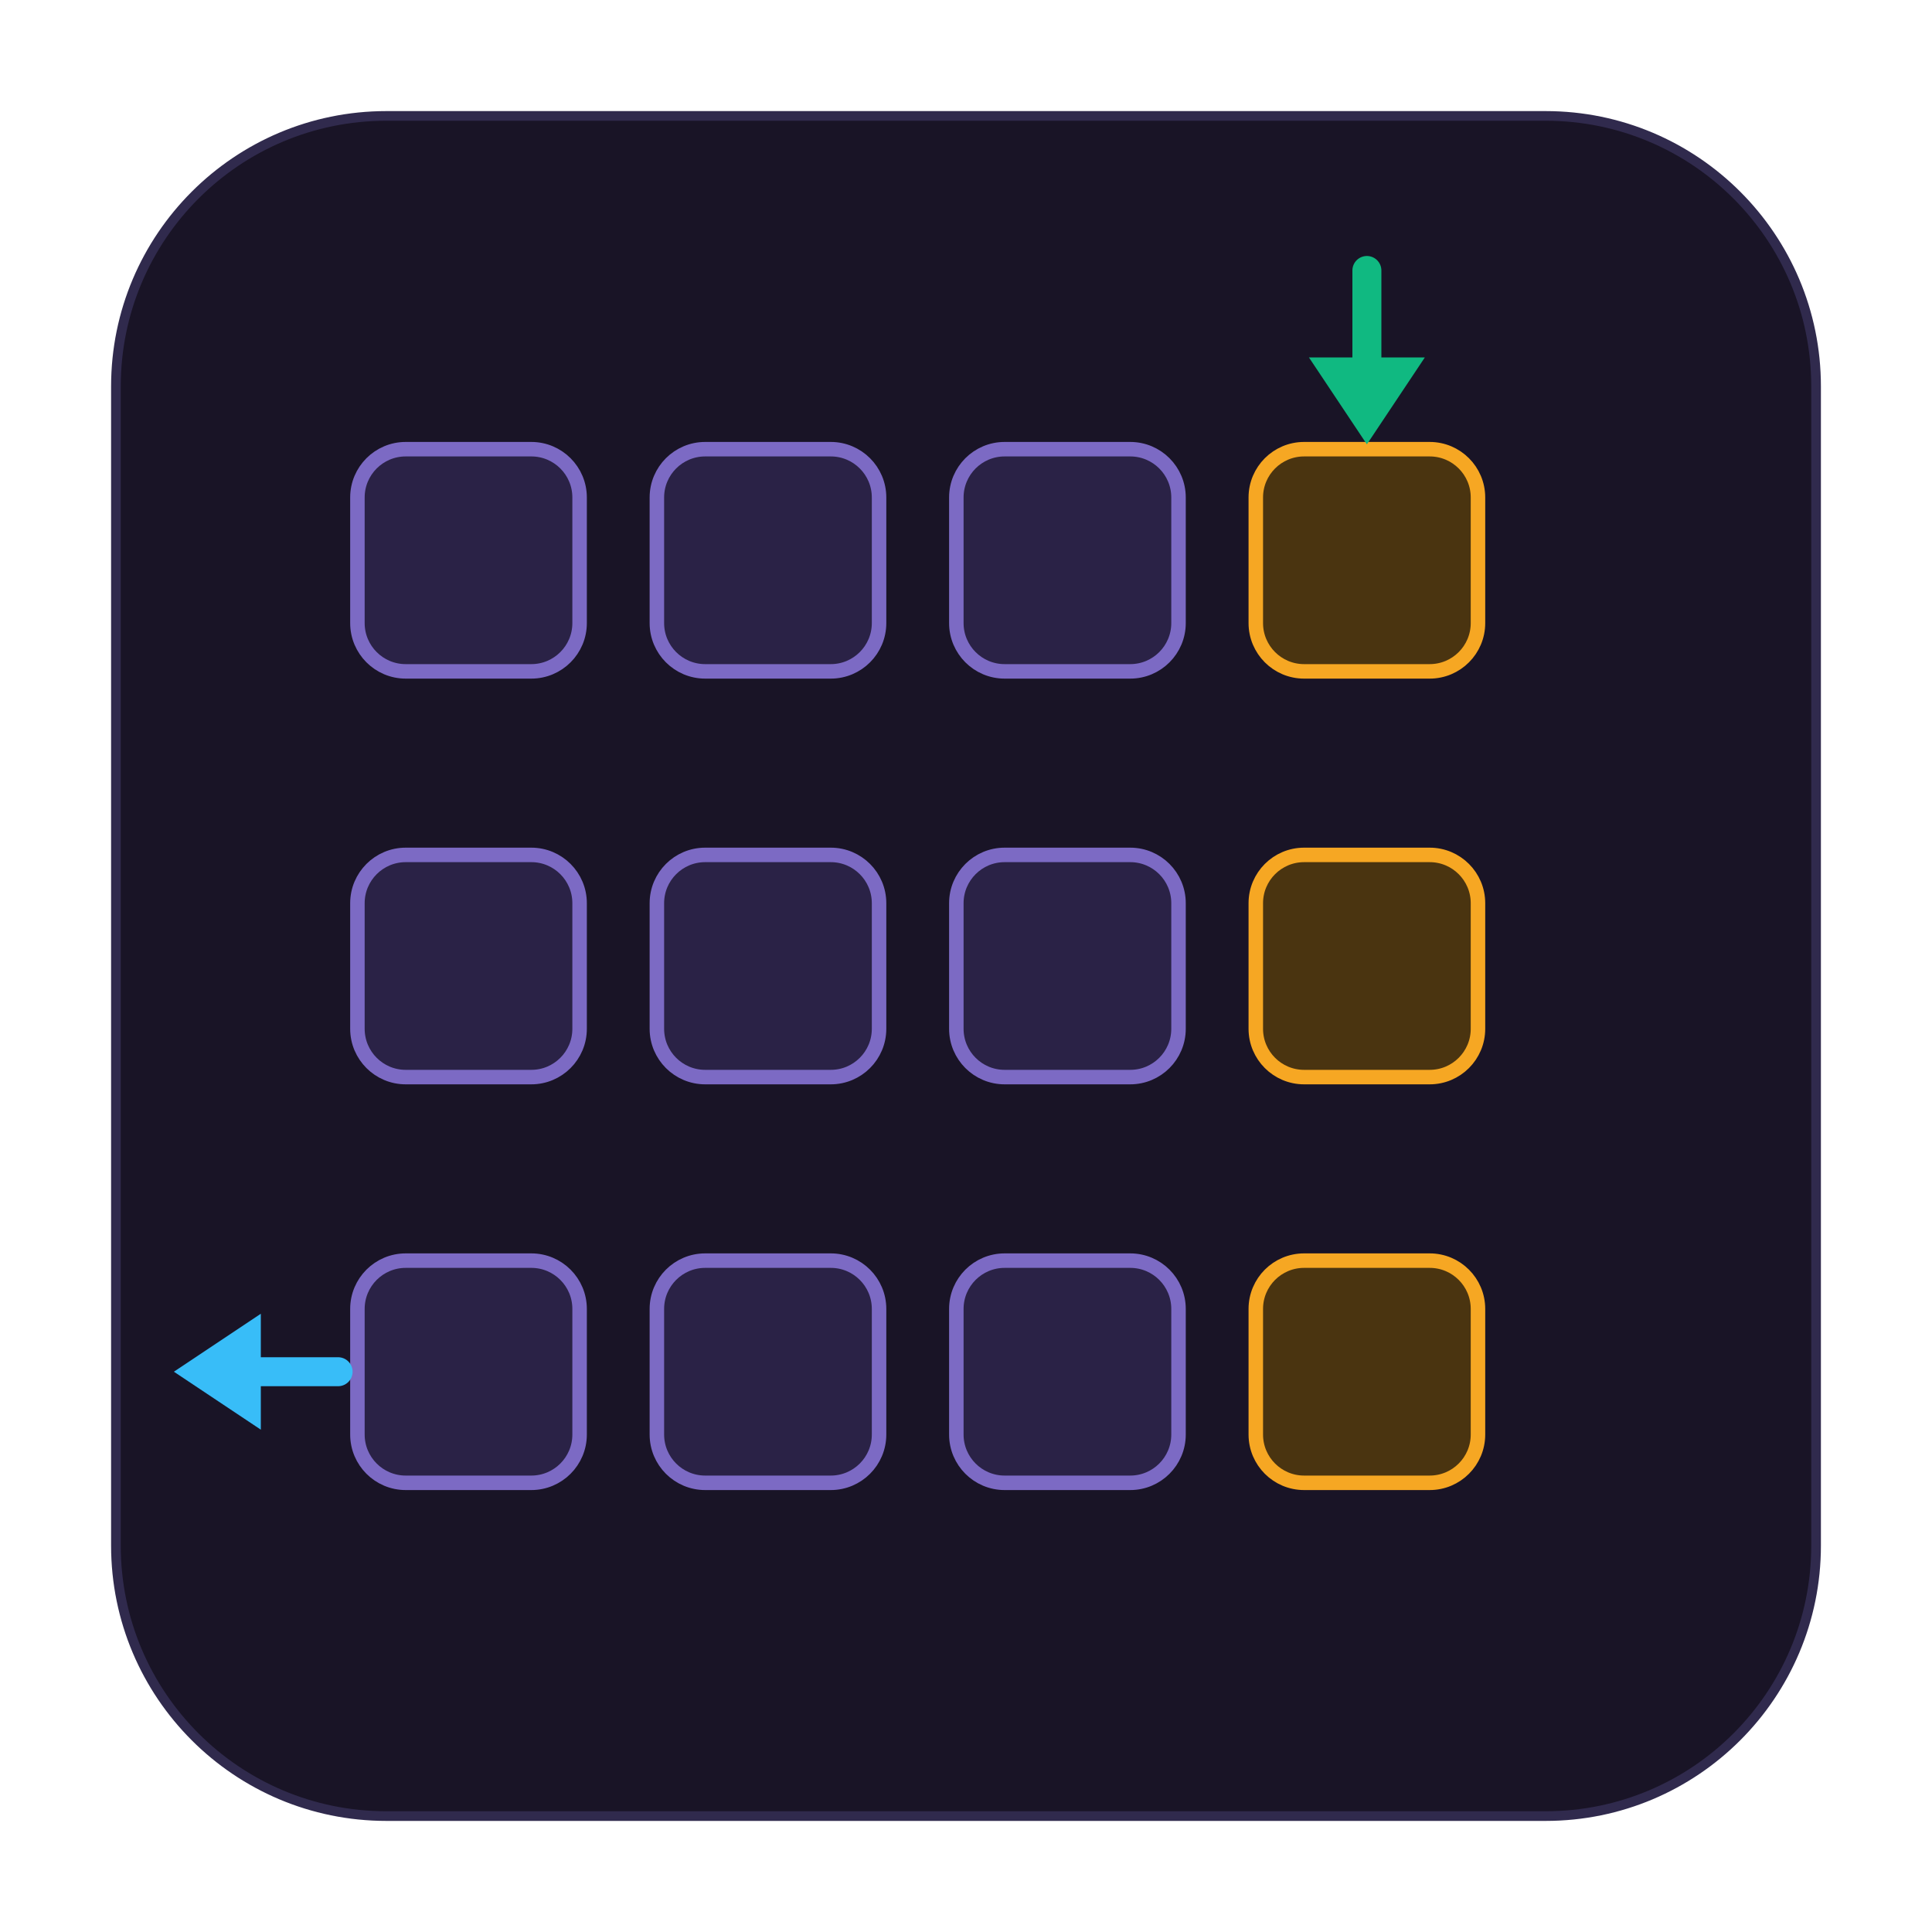
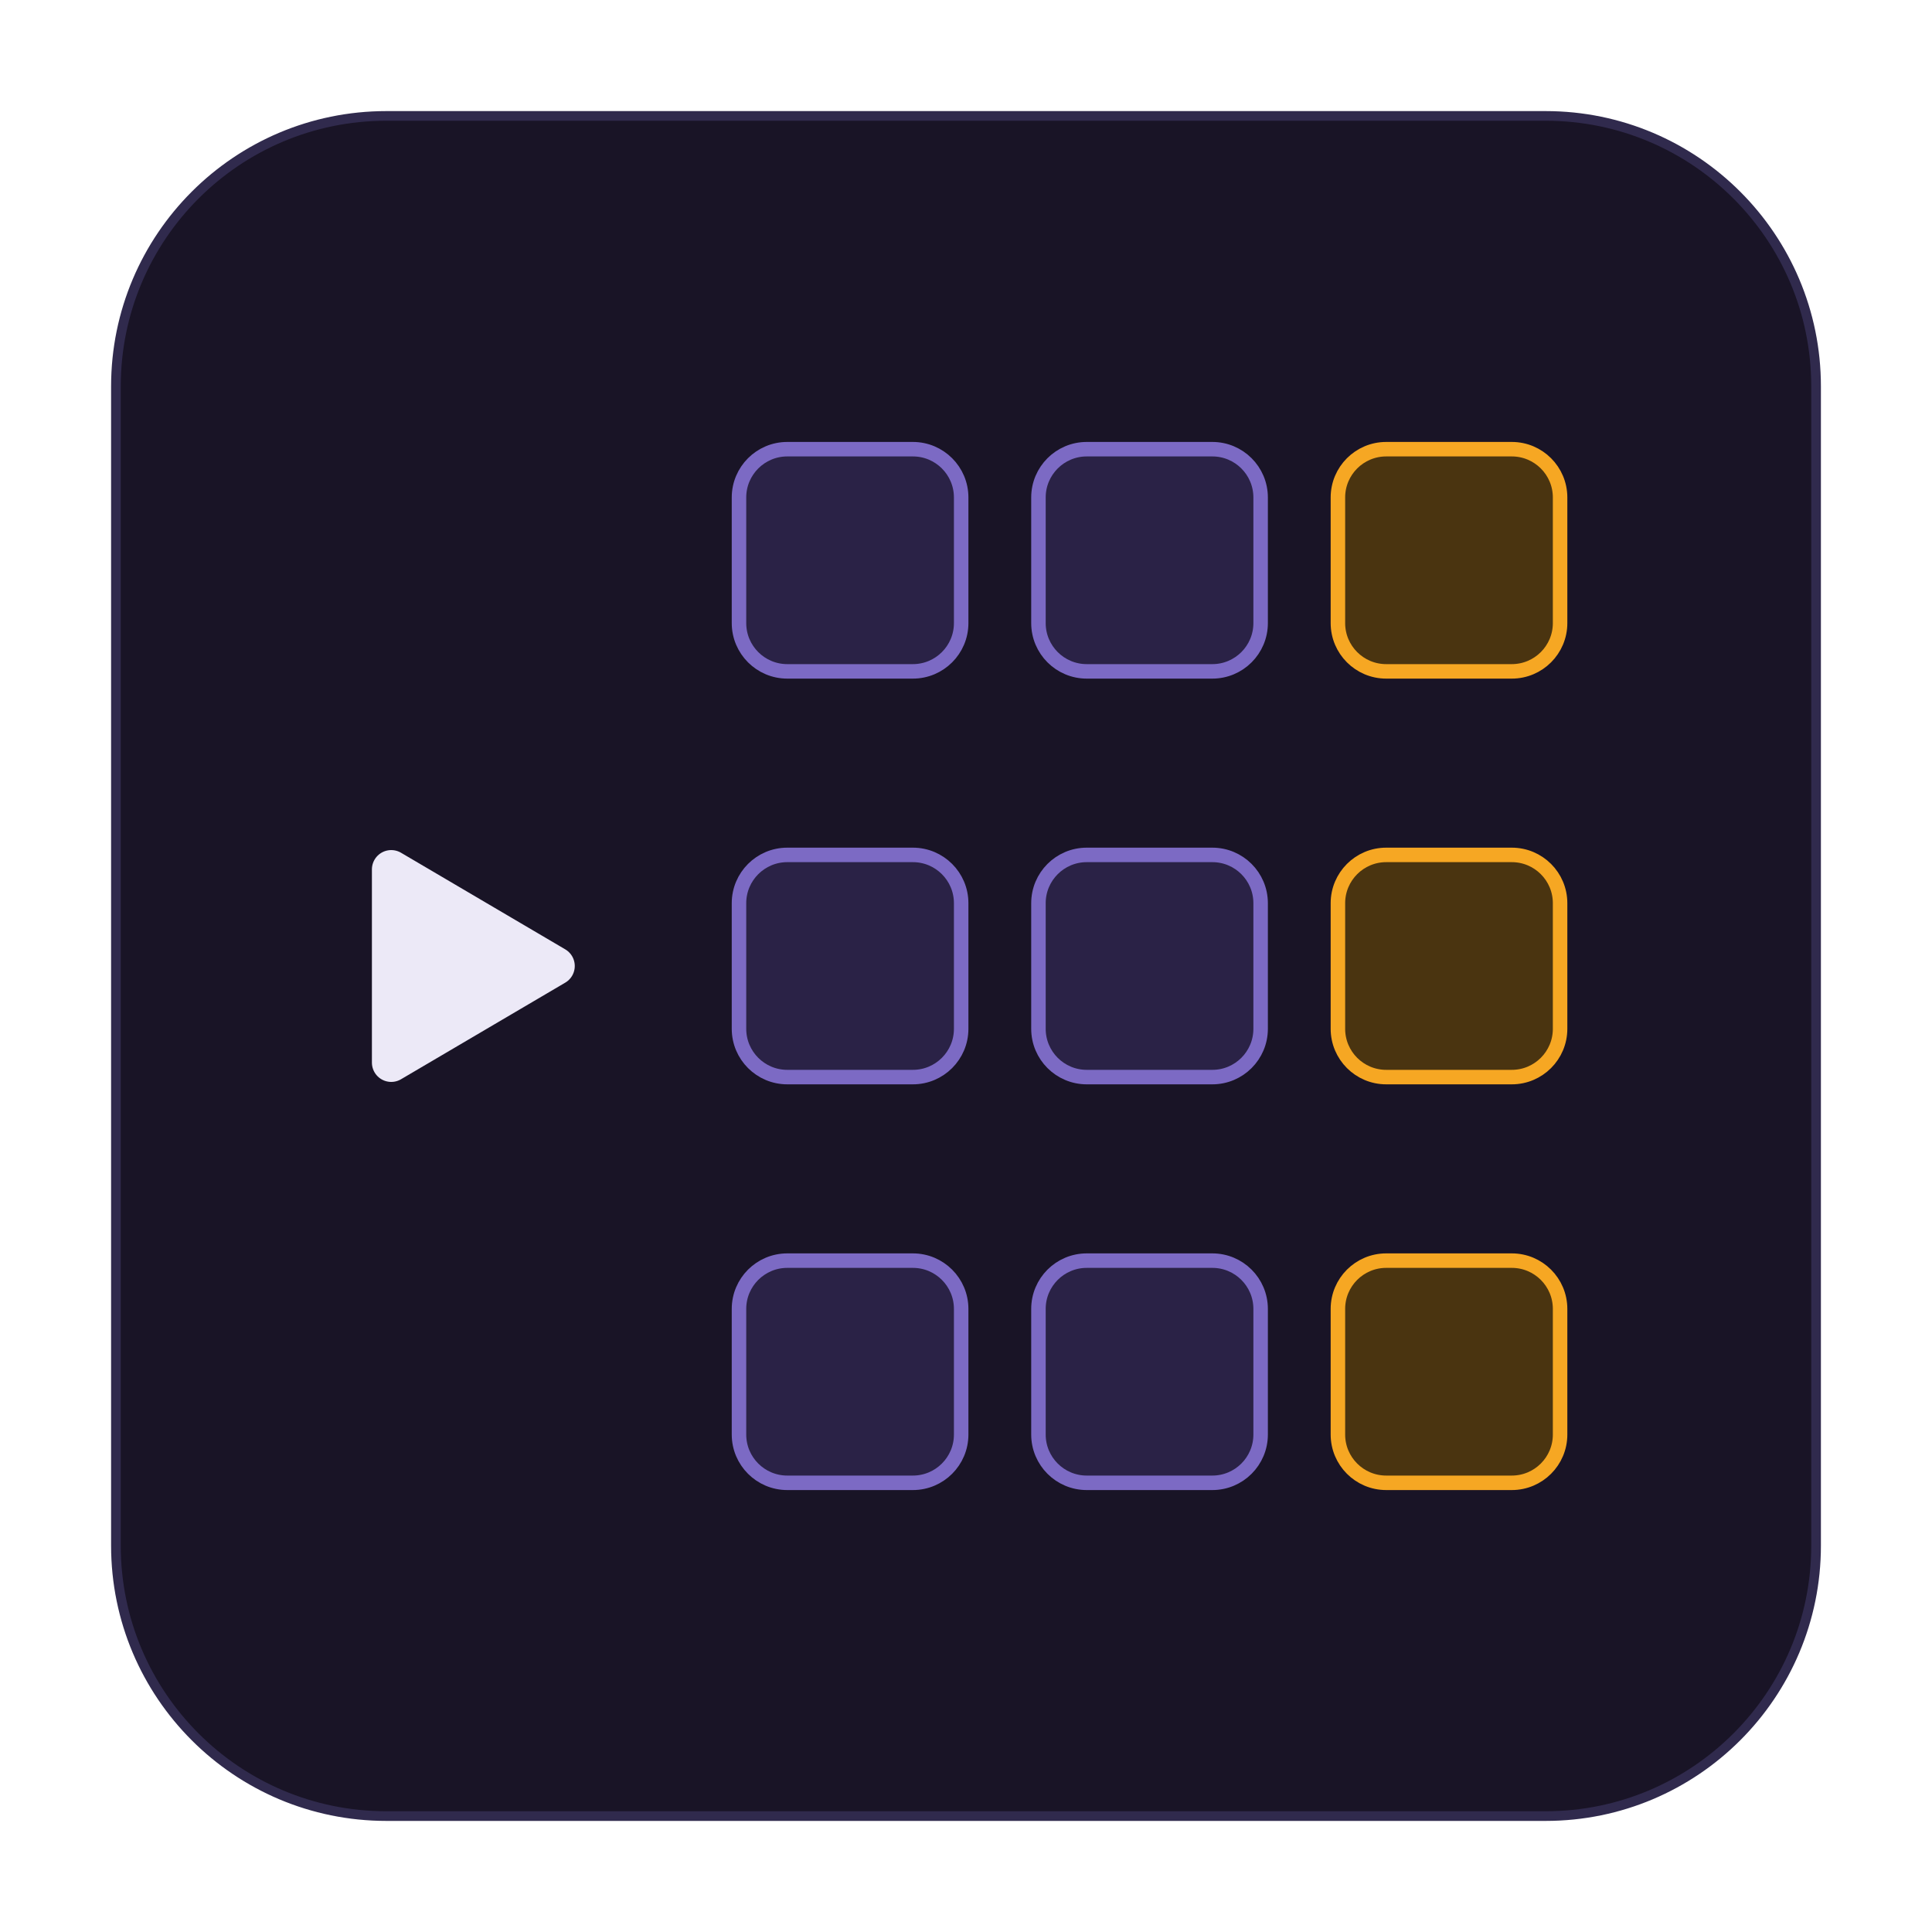
- <svg xmlns="http://www.w3.org/2000/svg" viewBox="0 0 400 400" role="img" aria-labelledby="logo-title logo-desc">
+ <svg xmlns="http://www.w3.org/2000/svg" viewBox="0 0 400 400" width="400" height="400" role="img" aria-labelledby="logo-title logo-desc">
  <rect x="24" y="24" width="352" height="352" rx="56" fill="#191426" stroke="#302a4d" stroke-width="2" />
  <g stroke-width="3">
-     <rect x="74" y="93" width="46" height="46" rx="10" fill="#2a2246" stroke="#7c6ac4" />
-     <rect x="136" y="93" width="46" height="46" rx="10" fill="#2a2246" stroke="#7c6ac4" />
-     <rect x="198" y="93" width="46" height="46" rx="10" fill="#2a2246" stroke="#7c6ac4" />
-     <rect x="260" y="93" width="46" height="46" rx="10" fill="#4a3410" stroke="#f6a723" />
-     <rect x="74" y="177" width="46" height="46" rx="10" fill="#2a2246" stroke="#7c6ac4" />
-     <rect x="136" y="177" width="46" height="46" rx="10" fill="#2a2246" stroke="#7c6ac4" />
-     <rect x="198" y="177" width="46" height="46" rx="10" fill="#2a2246" stroke="#7c6ac4" />
-     <rect x="260" y="177" width="46" height="46" rx="10" fill="#4a3410" stroke="#f6a723" />
-     <rect x="74" y="261" width="46" height="46" rx="10" fill="#2a2246" stroke="#7c6ac4" />
-     <rect x="136" y="261" width="46" height="46" rx="10" fill="#2a2246" stroke="#7c6ac4" />
-     <rect x="198" y="261" width="46" height="46" rx="10" fill="#2a2246" stroke="#7c6ac4" />
-     <rect x="260" y="261" width="46" height="46" rx="10" fill="#4a3410" stroke="#f6a723" />
+     <rect x="153" y="93" width="46" height="46" rx="10" fill="#2a2246" stroke="#7c6ac4" />
+     <rect x="215" y="93" width="46" height="46" rx="10" fill="#2a2246" stroke="#7c6ac4" />
+     <rect x="277" y="93" width="46" height="46" rx="10" fill="#4a3410" stroke="#f6a723" />
+     <rect x="153" y="177" width="46" height="46" rx="10" fill="#2a2246" stroke="#7c6ac4" />
+     <rect x="215" y="177" width="46" height="46" rx="10" fill="#2a2246" stroke="#7c6ac4" />
+     <rect x="277" y="177" width="46" height="46" rx="10" fill="#4a3410" stroke="#f6a723" />
+     <rect x="153" y="261" width="46" height="46" rx="10" fill="#2a2246" stroke="#7c6ac4" />
+     <rect x="215" y="261" width="46" height="46" rx="10" fill="#2a2246" stroke="#7c6ac4" />
+     <rect x="277" y="261" width="46" height="46" rx="10" fill="#4a3410" stroke="#f6a723" />
  </g>
-   <g fill="#10b981" stroke="#10b981">
-     <line x1="283" y1="56" x2="283" y2="82" stroke-width="6" stroke-linecap="round" />
-     <polygon points="283,92 271,74 295,74" stroke="none" />
-   </g>
-   <g fill="#38bdf8" stroke="#38bdf8">
-     <line x1="70" y1="284" x2="52" y2="284" stroke-width="6" stroke-linecap="round" />
-     <polygon points="36,284 54,272 54,296" stroke="none" />
-   </g>
+   <polygon points="81,180 81,220 115,200" fill="#ece9f7" stroke="#ece9f7" stroke-width="8" stroke-linejoin="round" />
</svg>
